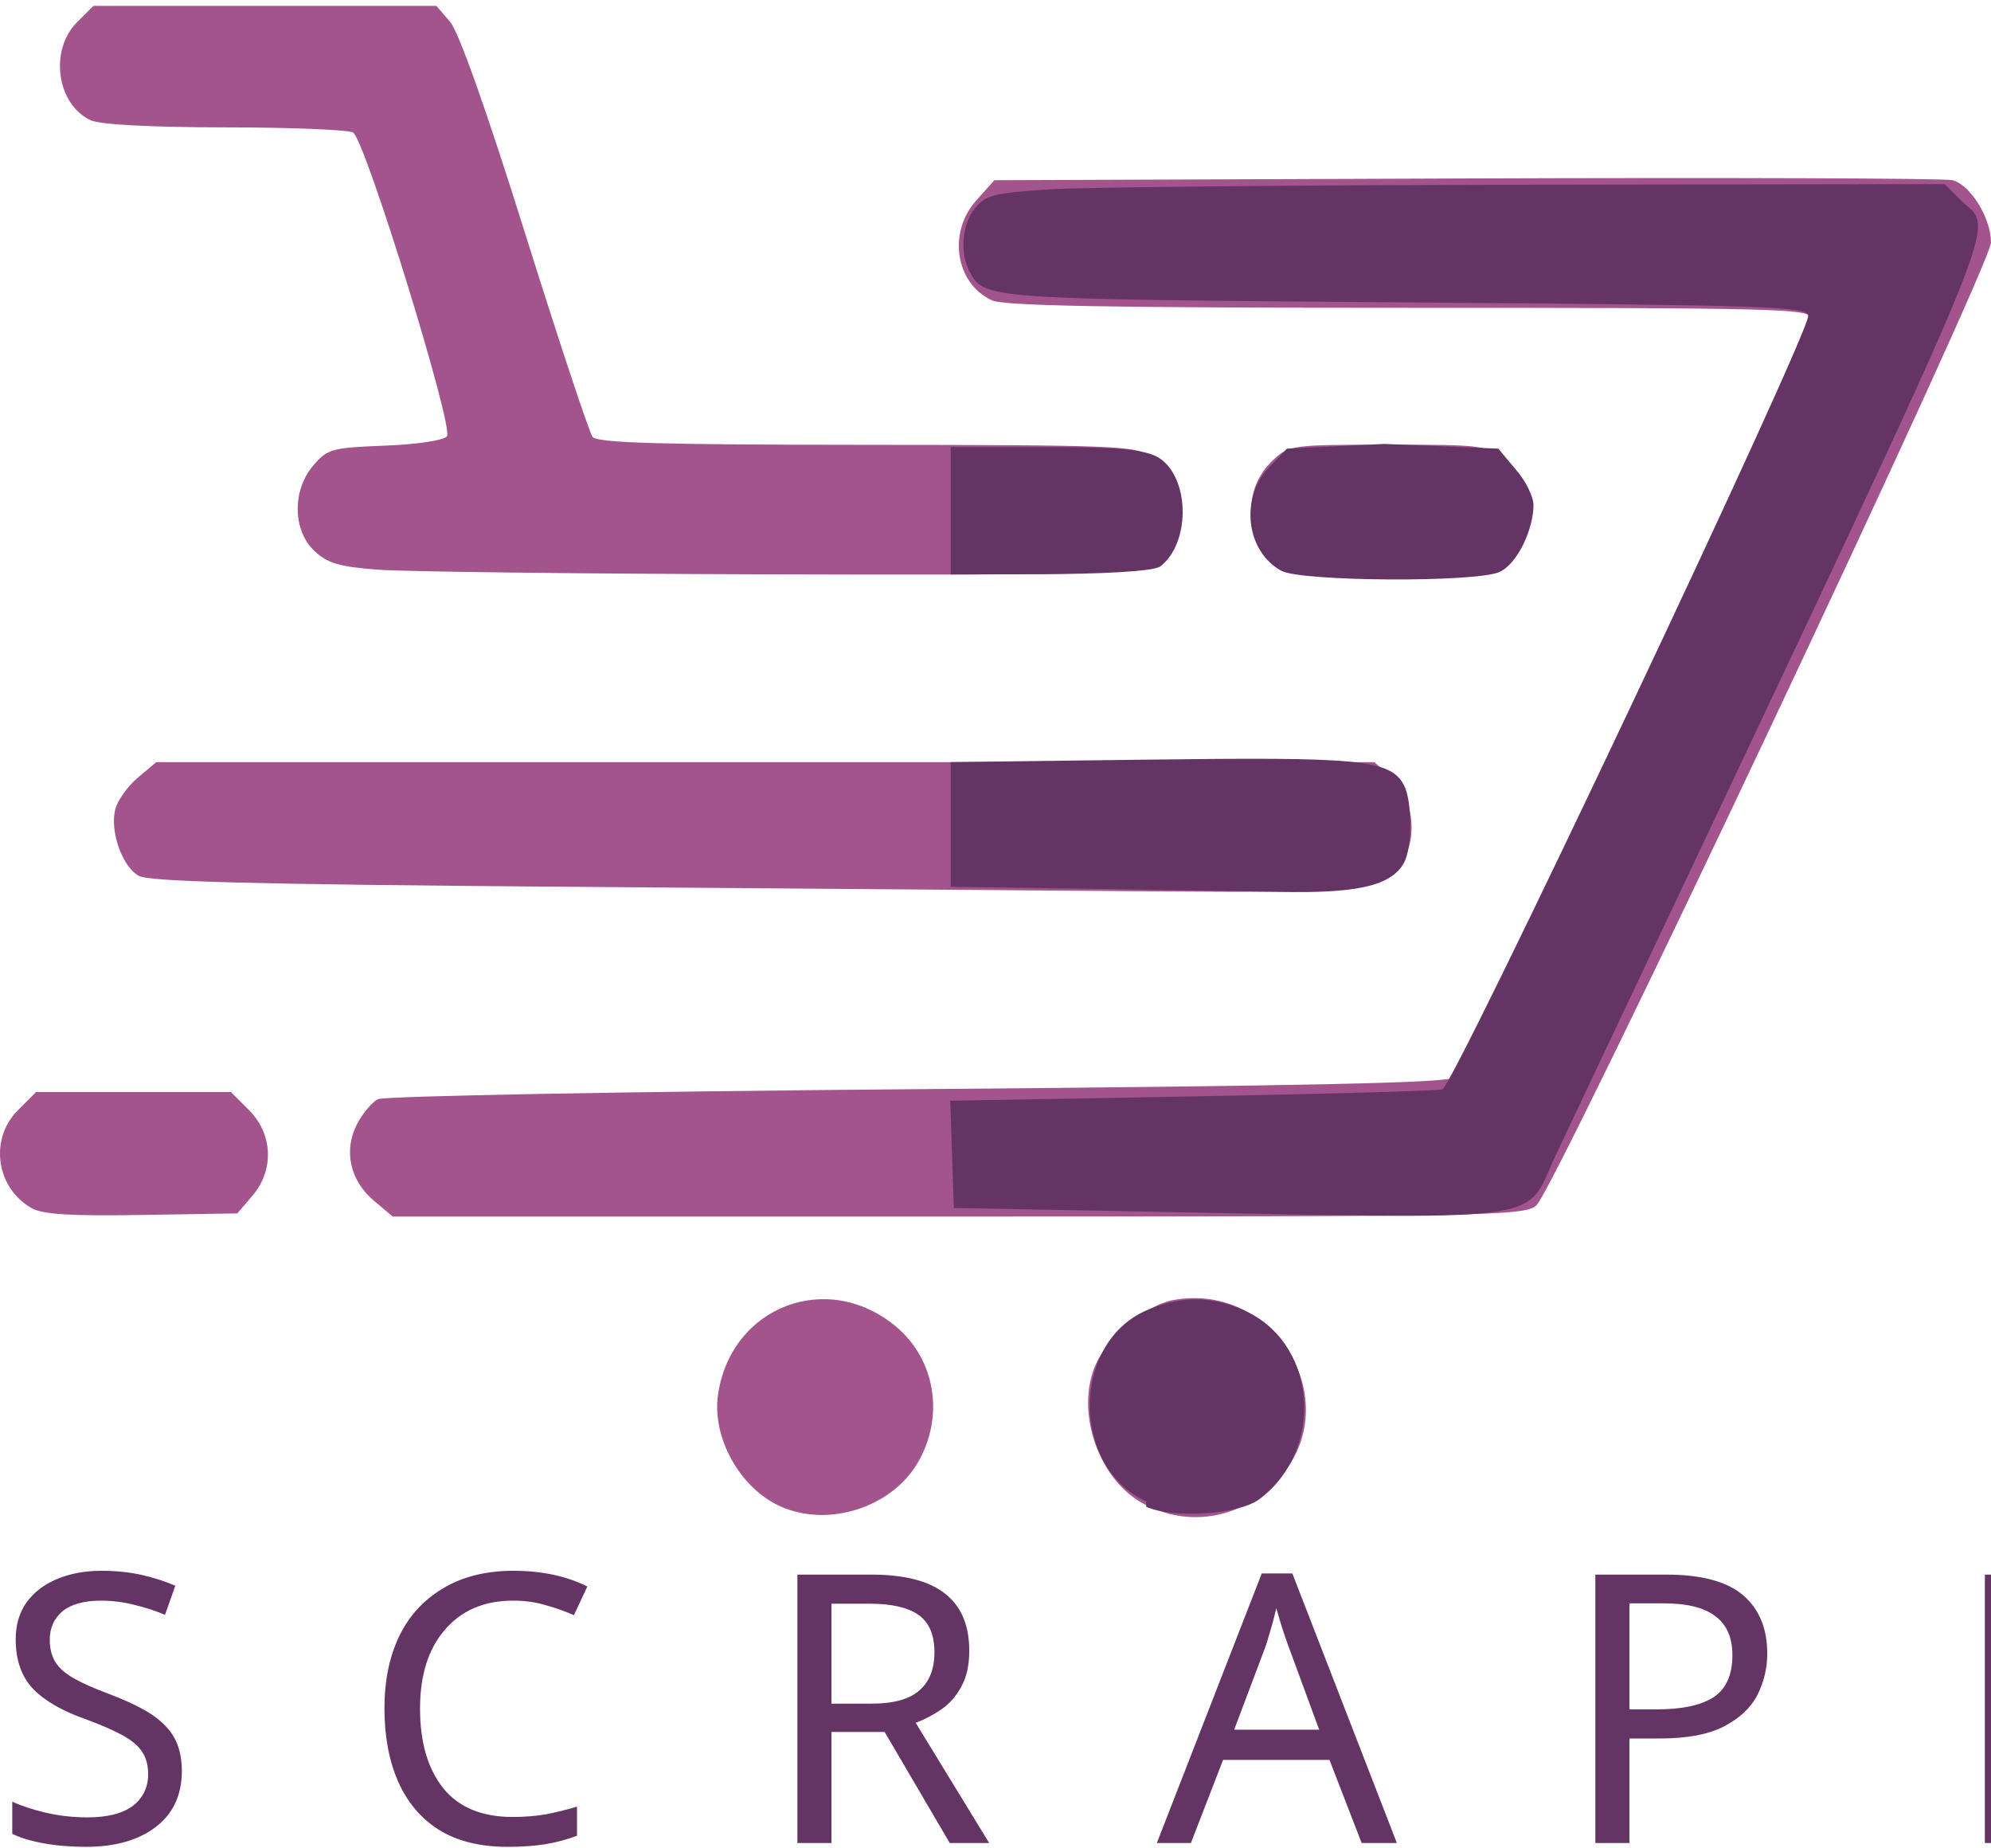
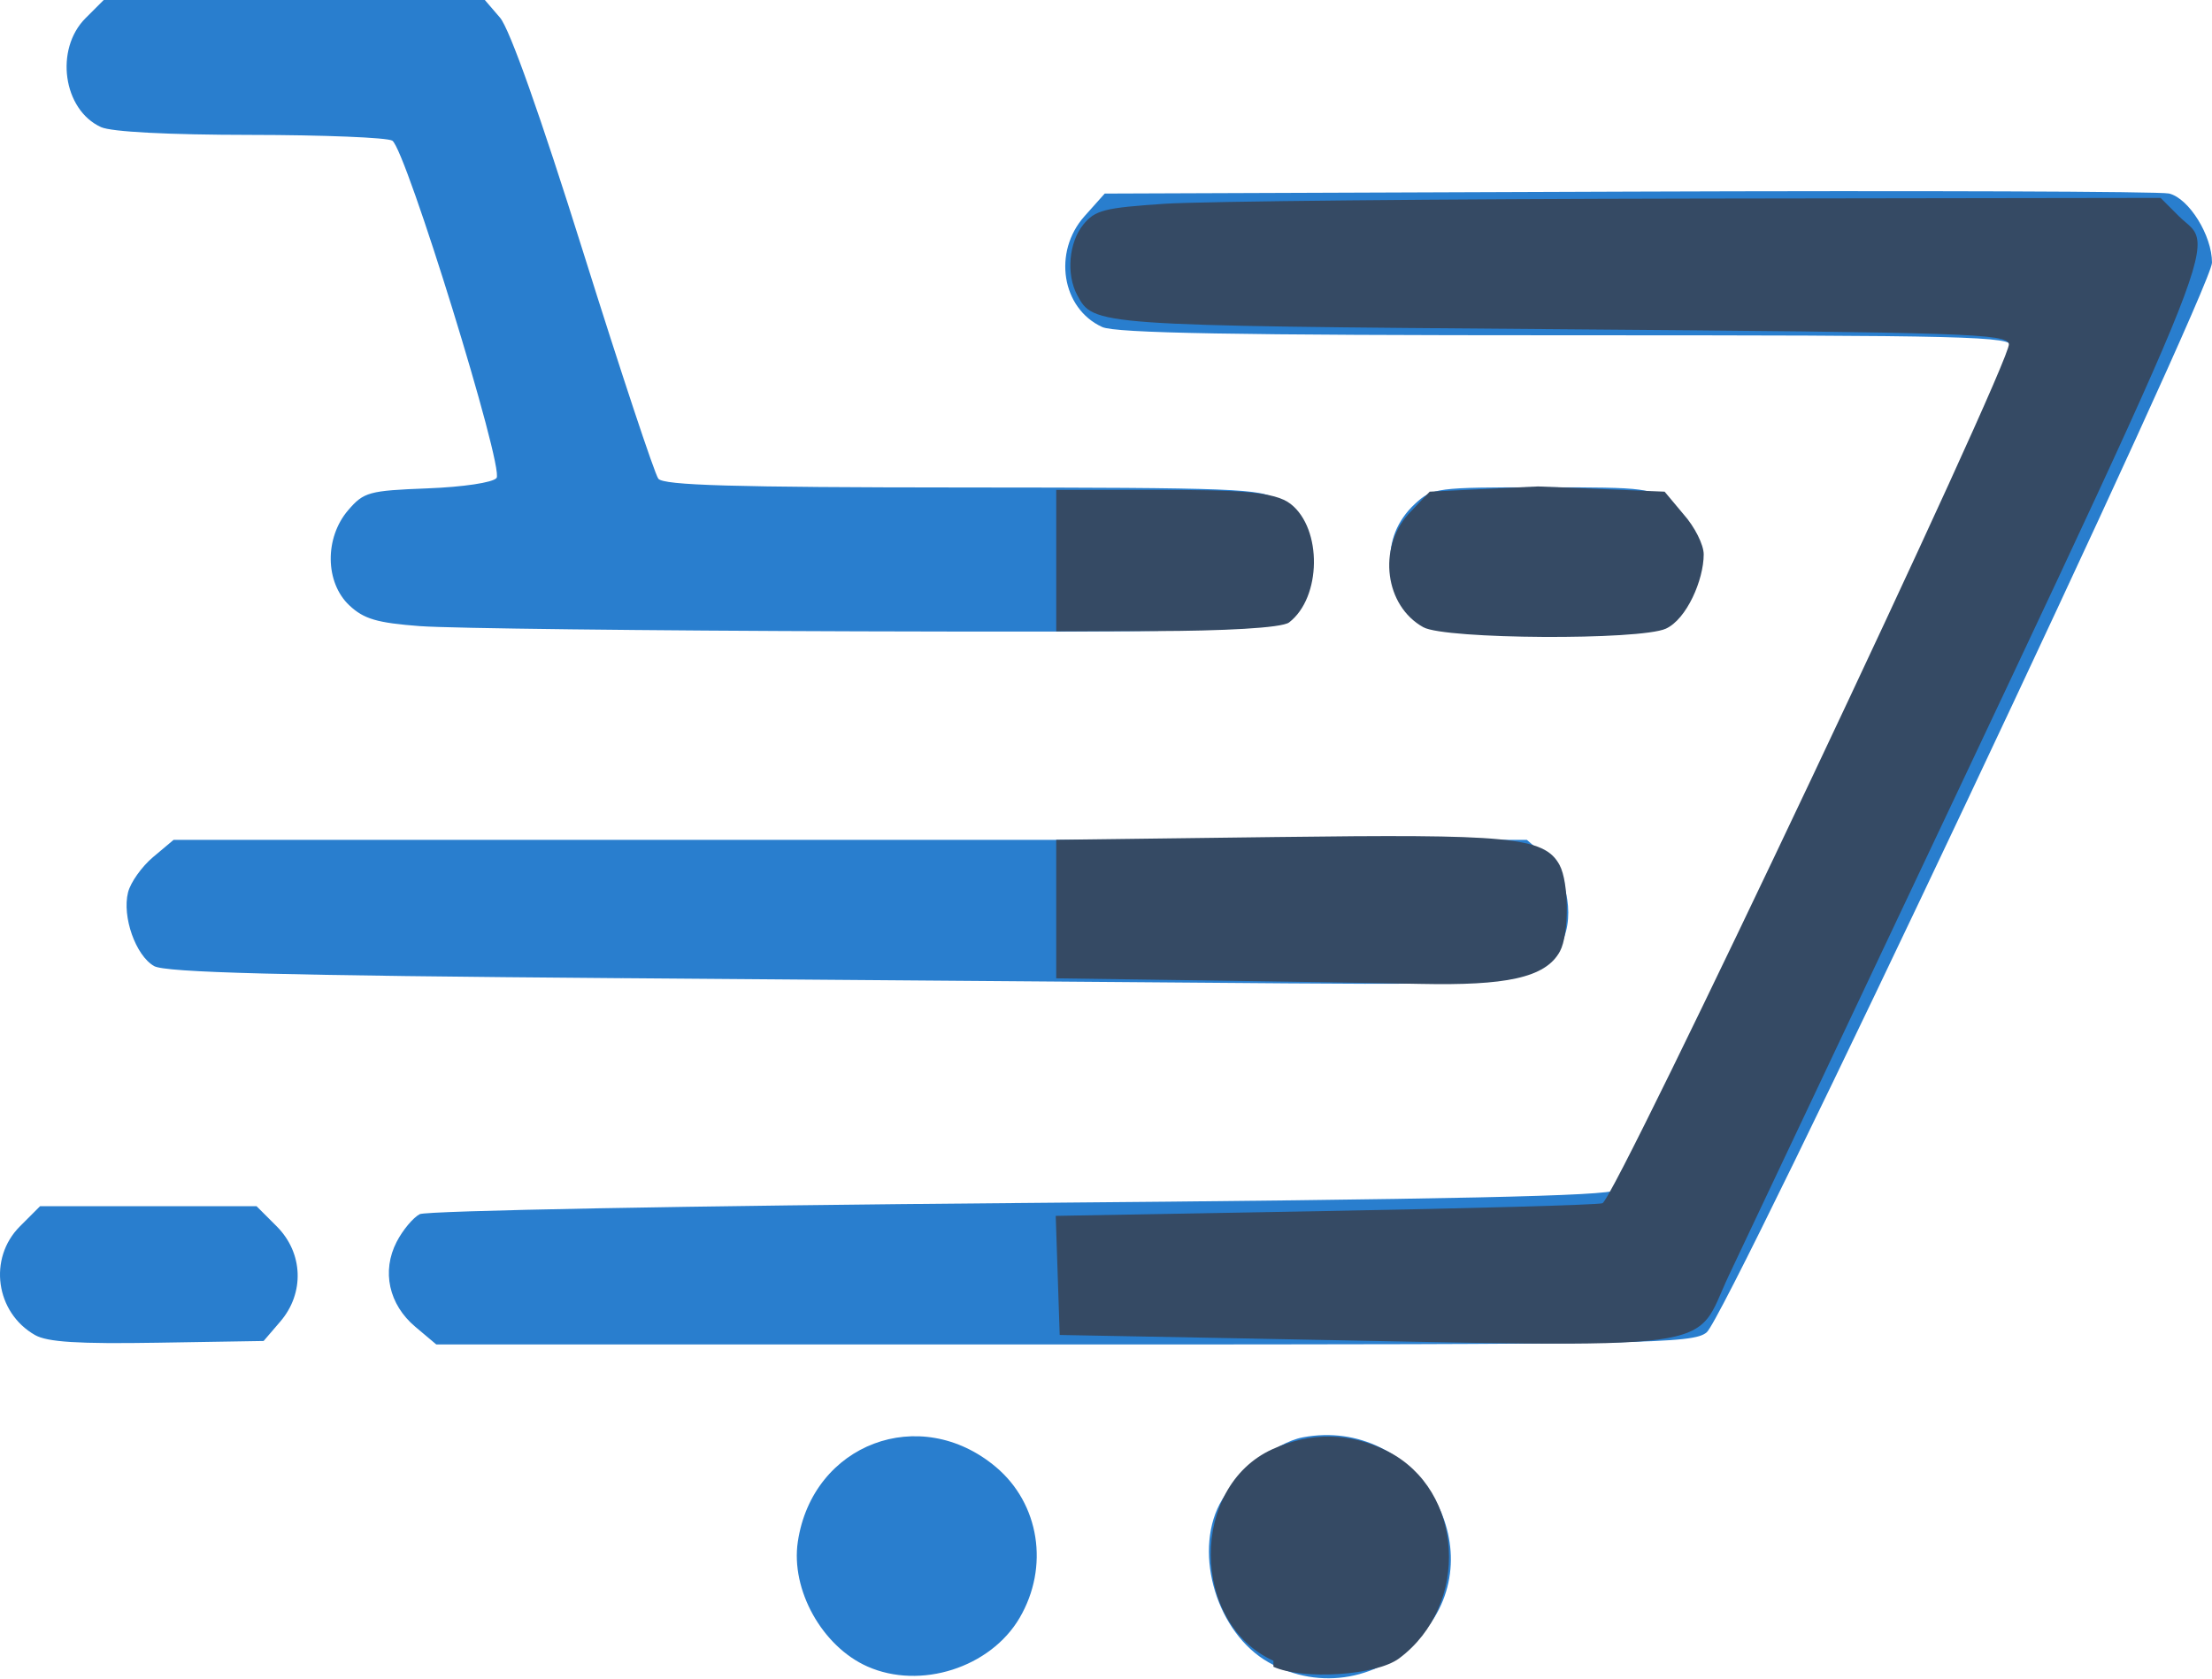
- <svg xmlns="http://www.w3.org/2000/svg" width="307.146" height="285" viewBox="0 0 81.266 75.406" version="1.1" id="svg8">
+ <svg xmlns="http://www.w3.org/2000/svg" width="81.266mm" height="61.671mm" viewBox="0 0 81.266 61.671" version="1.1" id="svg8">
  <defs id="defs2">
    <clipPath id="clipPath1598" clipPathUnits="userSpaceOnUse">
      <path id="path1596" d="M 0,800 H 800 V 0 H 0 Z" />
    </clipPath>
    <clipPath id="clipPath1606" clipPathUnits="userSpaceOnUse">
      <path id="path1604" d="M 41.67,557.689 H 316.259 V 536.606 H 41.67 Z" />
    </clipPath>
    <radialGradient id="radialGradient1620" spreadMethod="pad" gradientTransform="matrix(137.2922,0,0,-10.54176,178.9644,547.1473)" gradientUnits="userSpaceOnUse" r="1" cy="0" cx="0" fy="0" fx="0">
      <stop id="stop1612" offset="0" style="stop-opacity:1;stop-color:#2c2c25" />
      <stop id="stop1614" offset="0.137" style="stop-opacity:1;stop-color:#2c2c25" />
      <stop id="stop1616" offset="0.484" style="stop-opacity:1;stop-color:#212218" />
      <stop id="stop1618" offset="1" style="stop-opacity:1;stop-color:#ffffff" />
    </radialGradient>
    <clipPath id="clipPath1642" clipPathUnits="userSpaceOnUse">
      <path id="path1640" d="M 303.36,567.912 H 577.948 V 546.829 H 303.36 Z" />
    </clipPath>
    <radialGradient id="radialGradient1656" spreadMethod="pad" gradientTransform="matrix(137.2922,0,0,-10.54176,440.6539,557.3708)" gradientUnits="userSpaceOnUse" r="1" cy="0" cx="0" fy="0" fx="0">
      <stop id="stop1648" offset="0" style="stop-opacity:1;stop-color:#2c2c25" />
      <stop id="stop1650" offset="0.137" style="stop-opacity:1;stop-color:#2c2c25" />
      <stop id="stop1652" offset="0.484" style="stop-opacity:1;stop-color:#212218" />
      <stop id="stop1654" offset="1" style="stop-opacity:1;stop-color:#ffffff" />
    </radialGradient>
    <clipPath id="clipPath1678" clipPathUnits="userSpaceOnUse">
      <path id="path1676" d="M 566.432,477.395 H 770.363 V 456.312 H 566.432 Z" />
    </clipPath>
    <radialGradient id="radialGradient1692" spreadMethod="pad" gradientTransform="matrix(101.9638,0,0,-10.54176,668.3976,466.8531)" gradientUnits="userSpaceOnUse" r="1" cy="0" cx="0" fy="0" fx="0">
      <stop id="stop1684" offset="0" style="stop-opacity:1;stop-color:#2c2c25" />
      <stop id="stop1686" offset="0.137" style="stop-opacity:1;stop-color:#2c2c25" />
      <stop id="stop1688" offset="0.484" style="stop-opacity:1;stop-color:#212218" />
      <stop id="stop1690" offset="1" style="stop-opacity:1;stop-color:#ffffff" />
    </radialGradient>
    <clipPath id="clipPath1714" clipPathUnits="userSpaceOnUse">
      <path id="path1712" d="M 529.249,109.278 H 772.268 V 88.195 H 529.249 Z" />
    </clipPath>
    <radialGradient id="radialGradient1728" spreadMethod="pad" gradientTransform="matrix(121.5075,0,0,-10.54176,650.7586,98.73687)" gradientUnits="userSpaceOnUse" r="1" cy="0" cx="0" fy="0" fx="0">
      <stop id="stop1720" offset="0" style="stop-opacity:1;stop-color:#2c2c25" />
      <stop id="stop1722" offset="0.137" style="stop-opacity:1;stop-color:#2c2c25" />
      <stop id="stop1724" offset="0.484" style="stop-opacity:1;stop-color:#212218" />
      <stop id="stop1726" offset="1" style="stop-opacity:1;stop-color:#ffffff" />
    </radialGradient>
    <clipPath id="clipPath1750" clipPathUnits="userSpaceOnUse">
      <path id="path1748" d="M 296.102,114.404 H 539.121 V 93.32 H 296.102 Z" />
    </clipPath>
    <radialGradient id="radialGradient1764" spreadMethod="pad" gradientTransform="matrix(121.5075,0,0,-10.54176,417.6112,103.8621)" gradientUnits="userSpaceOnUse" r="1" cy="0" cx="0" fy="0" fx="0">
      <stop id="stop1756" offset="0" style="stop-opacity:1;stop-color:#2c2c25" />
      <stop id="stop1758" offset="0.137" style="stop-opacity:1;stop-color:#2c2c25" />
      <stop id="stop1760" offset="0.484" style="stop-opacity:1;stop-color:#212218" />
      <stop id="stop1762" offset="1" style="stop-opacity:1;stop-color:#ffffff" />
    </radialGradient>
    <clipPath id="clipPath1786" clipPathUnits="userSpaceOnUse">
      <path id="path1784" d="M 313.077,347.019 H 556.096 V 325.935 H 313.077 Z" />
    </clipPath>
    <radialGradient id="radialGradient1800" spreadMethod="pad" gradientTransform="matrix(121.5075,0,0,-10.54176,434.5866,336.477)" gradientUnits="userSpaceOnUse" r="1" cy="0" cx="0" fy="0" fx="0">
      <stop id="stop1792" offset="0" style="stop-opacity:1;stop-color:#2c2c25" />
      <stop id="stop1794" offset="0.137" style="stop-opacity:1;stop-color:#2c2c25" />
      <stop id="stop1796" offset="0.484" style="stop-opacity:1;stop-color:#212218" />
      <stop id="stop1798" offset="1" style="stop-opacity:1;stop-color:#ffffff" />
    </radialGradient>
    <clipPath id="clipPath1822" clipPathUnits="userSpaceOnUse">
      <path id="path1820" d="M 87.162,293.827 H 276.711 V 277.49 H 87.162 Z" />
    </clipPath>
    <radialGradient id="radialGradient1836" spreadMethod="pad" gradientTransform="matrix(94.77322,0,0,-8.168789,181.9362,285.6588)" gradientUnits="userSpaceOnUse" r="1" cy="0" cx="0" fy="0" fx="0">
      <stop id="stop1828" offset="0" style="stop-opacity:1;stop-color:#2c2c25" />
      <stop id="stop1830" offset="0.137" style="stop-opacity:1;stop-color:#2c2c25" />
      <stop id="stop1832" offset="0.484" style="stop-opacity:1;stop-color:#212218" />
      <stop id="stop1834" offset="1" style="stop-opacity:1;stop-color:#ffffff" />
    </radialGradient>
    <clipPath id="clipPath1858" clipPathUnits="userSpaceOnUse">
      <path id="path1856" d="M 67.897,125.71 H 287.776 V 75.246 H 67.897 Z" />
    </clipPath>
    <radialGradient id="radialGradient1872" spreadMethod="pad" gradientTransform="matrix(109.9376,0,0,-25.23215,177.8367,100.4779)" gradientUnits="userSpaceOnUse" r="1" cy="0" cx="0" fy="0" fx="0">
      <stop id="stop1864" offset="0" style="stop-opacity:1;stop-color:#2c2c25" />
      <stop id="stop1866" offset="0.137" style="stop-opacity:1;stop-color:#2c2c25" />
      <stop id="stop1868" offset="0.484" style="stop-opacity:1;stop-color:#212218" />
      <stop id="stop1870" offset="1" style="stop-opacity:1;stop-color:#ffffff" />
    </radialGradient>
    <clipPath id="clipPath1894" clipPathUnits="userSpaceOnUse">
      <path id="path1892" d="M 0,800 H 800 V 0 H 0 Z" />
    </clipPath>
    <clipPath id="clipPath1934" clipPathUnits="userSpaceOnUse">
      <path id="path1932" d="m 175.355,731.513 c -25.773,1.09 -44.468,-46.194 -37.007,-97.036 v 0 c 1.559,-2.143 5.337,-2.305 8.08,0.09 v 0 c -6.463,47.748 9.182,92.734 29.917,89.979 v 0 c 18.699,0.434 30.262,-44.555 25.841,-89.398 v 0 c 2.869,-3.19 7.212,-3.19 8.664,-0.347 v 0 c 4.389,51.236 -11.433,96.77 -34.058,96.773 v 0 c -0.477,0 -0.954,-0.02 -1.437,-0.061" />
    </clipPath>
    <clipPath id="clipPath1946" clipPathUnits="userSpaceOnUse">
      <path id="path1944" d="M 0,800 H 800 V 0 H 0 Z" />
    </clipPath>
    <clipPath id="clipPath1958" clipPathUnits="userSpaceOnUse">
      <path id="path1956" d="M 80.723,615.252 H 276.646 V 541.66 H 80.723 Z" />
    </clipPath>
    <clipPath id="clipPath2010" clipPathUnits="userSpaceOnUse">
      <path id="path2008" d="M 338.391,654.649 H 552.076 V 555.263 H 338.391 Z" />
    </clipPath>
    <clipPath id="clipPath2034" clipPathUnits="userSpaceOnUse">
      <path id="path2032" d="M 611.31,588.225 C 595.912,538.081 581.763,481.904 582.18,475.871 v 0 c 52.64,-14.98 140.573,-13.672 177.398,-0.353 v 0 c -2.724,11.908 -10.653,50.581 -25.485,112.872 v 0 C 694.979,580.9 633.78,579.067 611.31,588.225" />
    </clipPath>
    <clipPath id="clipPath2050" clipPathUnits="userSpaceOnUse">
      <path id="path2048" d="M 0,800 H 800 V 0 H 0 Z" />
    </clipPath>
    <clipPath id="clipPath2078" clipPathUnits="userSpaceOnUse">
      <path id="path2076" d="M 582.161,541.448 H 759.568 V 465.079 H 582.161 Z" />
    </clipPath>
    <clipPath id="clipPath2170" clipPathUnits="userSpaceOnUse">
      <path id="path2168" d="M 123.124,502.081 H 249.599 V 282.157 H 123.124 Z" />
    </clipPath>
    <clipPath id="clipPath2190" clipPathUnits="userSpaceOnUse">
      <path id="path2188" d="m 394.402,482.903 c -2.03,-9.591 -4.481,-18.063 -3.571,-19.954 v 0 c 0.91,-1.89 10.476,-1.401 10.642,-0.7 v 0 c 2.955,12.551 -1.318,55.65 33.114,55.65 v 0 c 36.39,0 30.159,-43.099 33.113,-55.65 v 0 c 0.165,-0.701 9.732,-1.19 10.642,0.7 v 0 c 0.91,1.891 -1.541,10.363 -3.57,19.954 v 0 c -5.282,24.95 -19.189,41.044 -40.185,41.044 v 0 c -20.997,0 -34.903,-16.094 -40.185,-41.044" />
    </clipPath>
    <clipPath id="clipPath2202" clipPathUnits="userSpaceOnUse">
      <path id="path2200" d="M 0,800 H 800 V 0 H 0 Z" />
    </clipPath>
    <clipPath id="clipPath2214" clipPathUnits="userSpaceOnUse">
      <path id="path2212" d="m 356.375,464.893 c 0,0 -12.321,-123.357 -12.041,-125.597 v 0 c 0.28,-2.241 1.119,-4.901 3.78,-6.021 v 0 c 1.309,-0.552 168.675,-0.552 169.984,0 v 0 c 2.661,1.12 3.501,3.78 3.78,6.021 v 0 c 0.28,2.24 -12.042,125.597 -12.042,125.597 v 0 z" />
    </clipPath>
    <clipPath id="clipPath2226" clipPathUnits="userSpaceOnUse">
      <path id="path2224" d="M 0,800 H 800 V 0 H 0 Z" />
    </clipPath>
    <clipPath id="clipPath2246" clipPathUnits="userSpaceOnUse">
      <path id="path2244" d="M 344.329,396.874 H 521.883 V 332.861 H 344.329 Z" />
    </clipPath>
    <linearGradient id="linearGradient2280" spreadMethod="pad" gradientTransform="matrix(-4.211384,18.23063,-18.23063,-4.211384,122.4016,206.6325)" gradientUnits="userSpaceOnUse" y2="0" x2="1" y1="0" x1="0">
      <stop id="stop2276" offset="0" style="stop-opacity:1;stop-color:#ef4136" />
      <stop id="stop2278" offset="1" style="stop-opacity:1;stop-color:#a11824" />
    </linearGradient>
    <clipPath id="clipPath2290" clipPathUnits="userSpaceOnUse">
      <path id="path2288" d="M 0,800 H 800 V 0 H 0 Z" />
    </clipPath>
    <clipPath id="clipPath2322" clipPathUnits="userSpaceOnUse">
      <path id="path2320" d="M 97.502,226.854 H 249.116 V 82.882 H 97.502 Z" />
    </clipPath>
    <clipPath id="clipPath2342" clipPathUnits="userSpaceOnUse">
      <path id="path2340" d="m 416.99,213.333 c -44.703,-0.101 -86.654,-0.227 -88.962,-0.339 v 0 c -5.024,-0.244 -3.769,-7.088 -3.769,-7.088 v 0 c 0,0 15.484,-91.709 16.426,-96.965 v 0 c 0.942,-5.255 2.744,-6.069 4.24,-6.598 v 0 c 1.378,-0.488 33.499,-1.149 72.065,-1.694 v 0 h 10e-4 c 38.566,0.545 70.687,1.206 72.065,1.694 v 0 c 1.496,0.529 3.297,1.343 4.239,6.598 v 0 c 0.943,5.256 16.426,96.965 16.426,96.965 v 0 c 0,0 1.257,6.844 -3.769,7.088 v 0 c -2.307,0.112 -44.258,0.238 -88.961,0.339 v 0 z" />
    </clipPath>
    <clipPath id="clipPath2358" clipPathUnits="userSpaceOnUse">
      <path id="path2356" d="M 0,800 H 800 V 0 H 0 Z" />
    </clipPath>
    <clipPath id="clipPath2378" clipPathUnits="userSpaceOnUse">
      <path id="path2376" d="m 338.458,176.488 h 166.31 v -75.86 h -166.31 z" />
    </clipPath>
    <clipPath id="clipPath2450" clipPathUnits="userSpaceOnUse">
      <path id="path2448" d="M 562.745,244.37 H 727.937 V 98.737 H 562.745 Z" />
    </clipPath>
    <clipPath id="clipPath2466" clipPathUnits="userSpaceOnUse">
      <path id="path2464" d="M 0,800 H 800 V 0 H 0 Z" />
    </clipPath>
  </defs>
-   <g id="layer1" transform="translate(0,-221.5937)">
-     <path id="path3732" d="m 31.865,283.072 c -1.661,-0.738 -2.82,-2.817 -2.555,-4.584 0.54,-3.601 4.49,-5.091 7.277,-2.746 1.603,1.349 1.968,3.673 0.87,5.546 -1.072,1.828 -3.644,2.649 -5.592,1.784 z m 14.737,-0.154 c -1.876,-1.062 -2.758,-3.952 -1.796,-5.812 0.55,-1.064 2.044,-2.264 3.056,-2.454 4.166,-0.782 7.117,4.12 4.378,7.239 -1.477,1.682 -3.75,2.096 -5.638,1.027 z M 1.286,270.893 c -1.451,-0.827 -1.728,-2.82 -0.555,-3.993 l 0.742,-0.742 h 3.976 3.976 l 0.742,0.742 c 0.974,0.974 1.029,2.452 0.13,3.498 l -0.612,0.713 -3.896,0.064 c -2.919,0.048 -4.048,-0.023 -4.503,-0.282 z m 13.97,-0.305 c -0.972,-0.818 -1.24,-2.043 -0.683,-3.121 0.223,-0.432 0.605,-0.889 0.848,-1.016 0.246,-0.129 9.989,-0.31 22.032,-0.41 15.898,-0.132 21.669,-0.257 21.889,-0.475 0.43,-0.425 14.56,-30.513 14.56,-31.003 0,-0.371 -1.5,-0.408 -16.371,-0.408 -12.152,0 -16.543,-0.078 -17.037,-0.303 -1.492,-0.68 -1.823,-2.76 -0.649,-4.074 l 0.741,-0.83 19.261,-0.072 c 10.594,-0.039 19.522,-0.008 19.841,0.07 0.732,0.179 1.578,1.543 1.577,2.541 -0.001,0.973 -17.814,38.688 -18.564,39.307 -0.505,0.416 -2.012,0.445 -23.605,0.445 H 16.029 Z m 7.592,-12.808 c -12.588,-0.099 -16.771,-0.207 -17.188,-0.446 -0.676,-0.387 -1.18,-1.815 -0.956,-2.708 0.091,-0.364 0.505,-0.947 0.92,-1.296 l 0.754,-0.634 h 24.858 24.858 l 0.665,0.572 c 0.878,0.755 1.137,2.439 0.519,3.381 -0.855,1.305 -1.47,1.386 -9.974,1.321 -4.3,-0.033 -15.305,-0.119 -24.456,-0.191 z M 15.438,244.843 c -1.591,-0.121 -2.069,-0.262 -2.603,-0.764 -0.894,-0.841 -0.914,-2.483 -0.042,-3.498 0.574,-0.667 0.759,-0.718 2.911,-0.801 1.319,-0.051 2.4,-0.213 2.539,-0.381 0.291,-0.354 -3.331,-12.08 -3.829,-12.396 -0.18,-0.114 -2.523,-0.21 -5.205,-0.212 -3.026,-0.003 -5.113,-0.111 -5.497,-0.286 -1.396,-0.636 -1.711,-2.862 -0.566,-4.006 l 0.665,-0.665 h 7.001 7.001 l 0.558,0.649 c 0.353,0.411 1.476,3.575 3.063,8.636 1.378,4.393 2.617,8.13 2.753,8.305 0.191,0.245 2.746,0.319 11.202,0.323 9.996,0.005 11.002,0.044 11.496,0.445 1.642,1.33 1.436,3.546 -0.418,4.504 -0.628,0.325 -2.772,0.374 -14.907,0.337 -7.795,-0.023 -15.05,-0.109 -16.122,-0.191 z m 36.856,-0.344 c -1.483,-0.999 -1.63,-2.927 -0.316,-4.145 0.642,-0.595 0.784,-0.613 4.669,-0.613 3.915,0 4.025,0.015 4.77,0.642 0.958,0.806 1.198,1.824 0.708,2.998 -0.606,1.451 -1.388,1.694 -5.445,1.694 -3.25,0 -3.599,-0.046 -4.386,-0.576 z" style="fill:#a3548d;stroke-width:1" />
-     <path id="path3726" d="m 46.784,282.862 c -3.051,-1.383 -3.074,-6.395 -0.037,-7.774 1.413,-0.641 2.847,-0.623 4.225,0.073 2.821,1.424 3.048,5.659 0.431,7.613 -0.855,0.638 -3.545,0.795 -4.619,0.309 z m -0.74,-11.839 -7.112,-0.133 -0.073,-2.188 -0.073,-2.188 9.852,-0.177 c 5.419,-0.097 10.023,-0.226 10.233,-0.287 0.461,-0.132 15.048,-30.973 14.933,-31.572 -0.073,-0.382 -1.516,-0.429 -16.46,-0.545 -17.186,-0.133 -17.168,-0.132 -17.771,-1.259 -0.407,-0.761 -0.306,-1.93 0.226,-2.586 0.43,-0.531 0.771,-0.618 2.985,-0.765 1.375,-0.091 10.17,-0.176 19.546,-0.191 l 17.047,-0.025 0.67,0.67 c 1.355,1.356 2.28,-0.877 -13.242,31.97 -1.32,2.794 -2.798,5.919 -3.284,6.944 -1.363,2.876 0.223,2.664 -17.476,2.333 z m -1.968,-13.164 -5.271,-0.074 v -2.497 -2.593 l 8.065,-0.102 c 8.517,-0.108 9.868,-0.017 10.429,1.031 0.347,0.649 0.354,2.532 0.013,3.168 -0.531,0.991 -2.044,1.26 -5.095,1.198 -1.579,-0.032 -5.242,-0.091 -8.141,-0.132 z m 8.219,-12.974 c -1.422,-0.788 -1.677,-2.899 -0.557,-4.153 l 0.789,-0.83 3.979,-0.192 4.65,0.192 0.694,0.83 c 0.408,0.456 0.742,1.119 0.742,1.473 0,0.94 -0.627,2.383 -1.39,2.731 -0.95,0.433 -8.105,0.393 -8.906,-0.051 z m -13.49,-2.761 v -2.286 h 3.522 c 3.162,0 4.501,0.053 5.093,0.519 1.162,0.914 1.131,3.436 -0.061,4.351 -0.272,0.209 -2.49,0.312 -4.934,0.318 l -3.619,0.008 z" style="fill:#643564;stroke-width:1" />
-     <text xml:space="preserve" style="font-style:normal;font-variant:normal;font-weight:normal;font-stretch:normal;font-size:15.338px;line-height:1.25;font-family:'.Nadeem PUA';-inkscape-font-specification:'.Nadeem PUA';letter-spacing:-0.016px;word-spacing:0px;fill:#643564;fill-opacity:1;stroke:none;stroke-width:0.265" x="-0.283" y="296.805" id="text932">
-       <tspan id="tspan930" x="-0.283" y="296.805" style="font-style:normal;font-variant:normal;font-weight:normal;font-stretch:normal;font-family:'Bebas Neue';-inkscape-font-specification:'Bebas Neue';letter-spacing:6.615px;fill:#643564;fill-opacity:1;stroke-width:0.265">SCRAPPY</tspan>
-     </text>
+   <g id="layer1" transform="translate(0,-235.329)">
+     <path id="path3732" d="m 31.866,296.566 c -1.661,-0.738 -2.82,-2.817 -2.555,-4.584 0.54,-3.601 4.49,-5.091 7.277,-2.746 1.603,1.349 1.968,3.673 0.87,5.546 -1.072,1.828 -3.644,2.649 -5.592,1.784 z m 14.737,-0.154 c -1.876,-1.062 -2.758,-3.952 -1.796,-5.812 0.55,-1.064 2.044,-2.264 3.056,-2.454 4.166,-0.782 7.117,4.12 4.378,7.239 -1.477,1.682 -3.75,2.096 -5.638,1.027 z M 1.286,284.387 c -1.451,-0.827 -1.728,-2.82 -0.555,-3.993 l 0.742,-0.742 h 3.976 3.976 l 0.742,0.742 c 0.974,0.974 1.029,2.452 0.13,3.498 l -0.612,0.713 -3.896,0.064 c -2.919,0.048 -4.048,-0.023 -4.503,-0.282 z m 13.97,-0.305 c -0.972,-0.818 -1.24,-2.043 -0.683,-3.121 0.223,-0.432 0.605,-0.889 0.848,-1.016 0.246,-0.129 9.989,-0.31 22.032,-0.41 15.898,-0.132 21.669,-0.257 21.889,-0.475 0.43,-0.425 14.56,-30.513 14.56,-31.003 0,-0.371 -1.5,-0.408 -16.371,-0.408 -12.152,0 -16.543,-0.078 -17.037,-0.303 -1.492,-0.68 -1.823,-2.76 -0.649,-4.074 l 0.741,-0.83 19.262,-0.072 c 10.594,-0.039 19.522,-0.008 19.841,0.07 0.732,0.179 1.578,1.543 1.577,2.541 -10e-4,0.973 -17.814,38.688 -18.565,39.307 -0.505,0.416 -2.012,0.445 -23.606,0.445 H 16.029 Z m 7.592,-12.808 C 10.26,271.175 6.077,271.066 5.66,270.828 4.984,270.441 4.48,269.013 4.704,268.12 c 0.091,-0.364 0.505,-0.947 0.92,-1.296 l 0.754,-0.634 H 31.236 56.094 l 0.665,0.572 c 0.878,0.755 1.137,2.439 0.519,3.381 -0.855,1.305 -1.47,1.386 -9.974,1.321 -4.3,-0.033 -15.305,-0.119 -24.456,-0.191 z M 15.438,258.338 c -1.591,-0.121 -2.069,-0.262 -2.604,-0.764 -0.894,-0.841 -0.914,-2.483 -0.042,-3.498 0.574,-0.667 0.759,-0.718 2.911,-0.801 1.319,-0.051 2.4,-0.213 2.539,-0.381 0.291,-0.354 -3.331,-12.08 -3.829,-12.396 -0.18,-0.114 -2.523,-0.21 -5.205,-0.212 -3.026,-0.003 -5.113,-0.111 -5.497,-0.286 -1.396,-0.636 -1.711,-2.862 -0.566,-4.006 l 0.665,-0.665 h 7.001 7.001 l 0.558,0.649 c 0.353,0.411 1.476,3.575 3.063,8.636 1.378,4.393 2.617,8.13 2.753,8.305 0.191,0.245 2.746,0.319 11.202,0.323 9.996,0.005 11.002,0.044 11.496,0.445 1.642,1.33 1.436,3.546 -0.418,4.504 -0.628,0.325 -2.772,0.374 -14.907,0.337 -7.795,-0.023 -15.05,-0.109 -16.122,-0.191 z m 36.857,-0.344 c -1.483,-0.999 -1.63,-2.927 -0.316,-4.145 0.642,-0.595 0.784,-0.613 4.669,-0.613 3.915,0 4.025,0.015 4.77,0.642 0.958,0.806 1.198,1.824 0.708,2.998 -0.606,1.451 -1.388,1.694 -5.445,1.694 -3.25,0 -3.599,-0.046 -4.386,-0.576 z" style="fill:#297ece;fill-opacity:1;stroke-width:1" />
+     <path id="path3726" d="m 46.784,296.356 c -3.051,-1.383 -3.074,-6.395 -0.037,-7.774 1.413,-0.641 2.847,-0.623 4.225,0.073 2.821,1.424 3.048,5.659 0.431,7.613 -0.855,0.638 -3.545,0.795 -4.619,0.309 z m -0.74,-11.839 -7.112,-0.133 -0.073,-2.188 -0.073,-2.188 9.852,-0.177 c 5.419,-0.097 10.023,-0.226 10.233,-0.287 0.461,-0.132 15.048,-30.973 14.933,-31.572 -0.073,-0.382 -1.516,-0.429 -16.46,-0.545 -17.186,-0.133 -17.168,-0.132 -17.771,-1.259 -0.407,-0.761 -0.306,-1.93 0.226,-2.586 0.43,-0.531 0.771,-0.618 2.985,-0.765 1.375,-0.091 10.17,-0.176 19.546,-0.191 l 17.047,-0.025 0.67,0.67 c 1.356,1.356 2.28,-0.877 -13.242,31.97 -1.32,2.794 -2.798,5.919 -3.284,6.944 -1.363,2.876 0.223,2.664 -17.476,2.333 z m -1.969,-13.164 -5.271,-0.074 v -2.497 -2.593 l 8.065,-0.102 c 8.517,-0.108 9.868,-0.017 10.429,1.031 0.347,0.649 0.354,2.532 0.013,3.168 -0.531,0.991 -2.044,1.26 -5.095,1.198 -1.579,-0.032 -5.242,-0.091 -8.141,-0.132 z m 8.219,-12.974 c -1.422,-0.788 -1.677,-2.899 -0.557,-4.153 l 0.789,-0.83 3.979,-0.192 4.651,0.192 0.694,0.83 c 0.408,0.456 0.742,1.119 0.742,1.473 0,0.94 -0.627,2.383 -1.39,2.731 -0.95,0.433 -8.105,0.393 -8.906,-0.051 z M 38.805,255.617 v -2.286 h 3.522 c 3.162,0 4.501,0.053 5.093,0.519 1.162,0.914 1.131,3.436 -0.061,4.351 -0.272,0.209 -2.49,0.312 -4.934,0.318 l -3.62,0.008 z" style="fill:#354a64;fill-opacity:1;stroke-width:1" />
  </g>
</svg>
